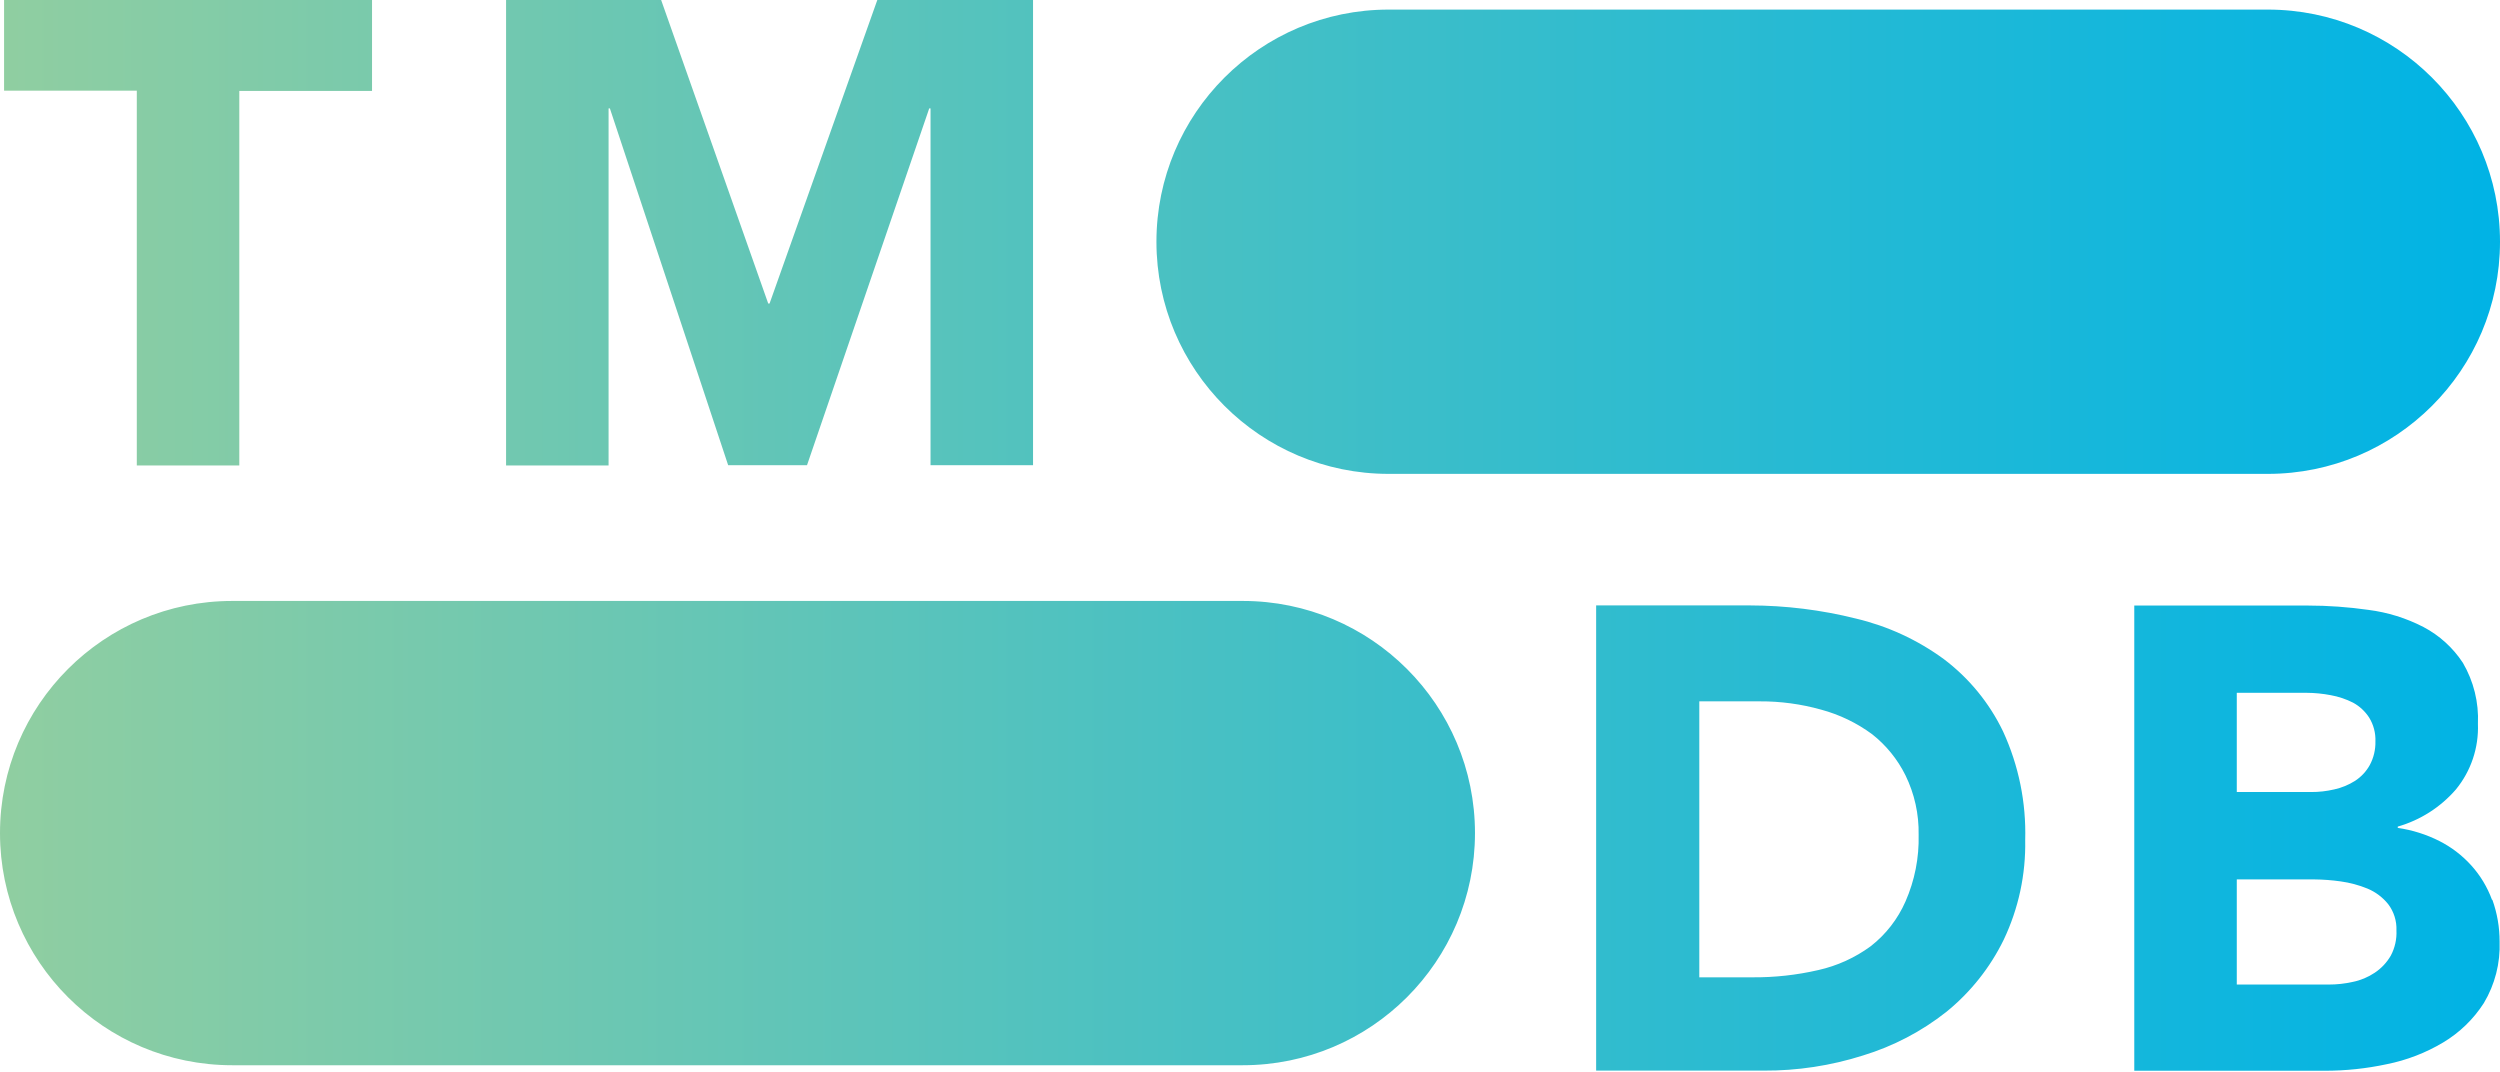
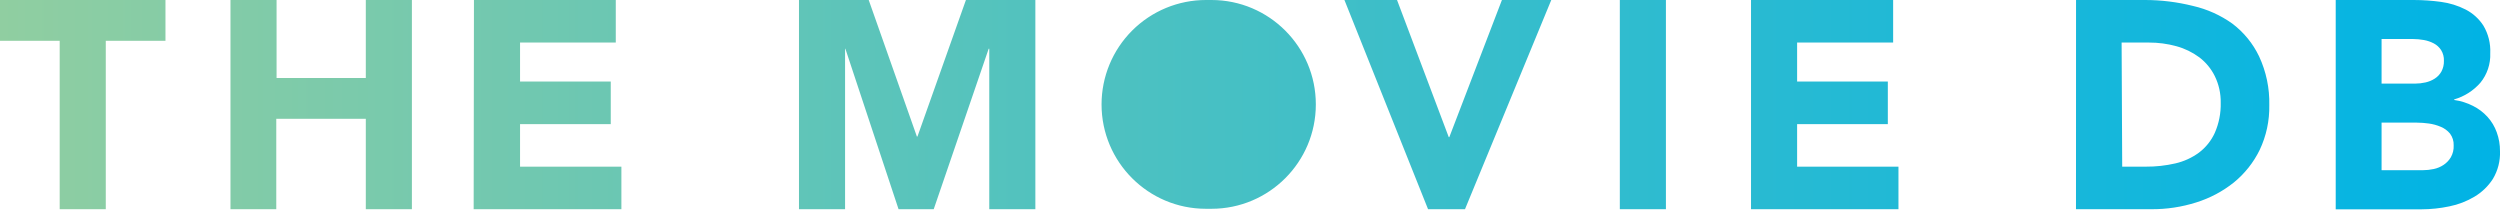
- <svg xmlns="http://www.w3.org/2000/svg" viewBox="0 0 190.24 81.52">
+ <svg xmlns="http://www.w3.org/2000/svg" viewBox="0 0 423.04 35.4">
  <defs>
    <style>.cls-1{fill:url(#linear-gradient);}</style>
-     <linearGradient id="linear-gradient" y1="40.76" x2="190.24" y2="40.76" gradientUnits="userSpaceOnUse">
+     <linearGradient id="linear-gradient" y1="17.7" x2="423.04" y2="17.7" gradientUnits="userSpaceOnUse">
      <stop offset="0" stop-color="#90cea1" />
      <stop offset="0.56" stop-color="#3cbec9" />
      <stop offset="1" stop-color="#00b3e5" />
    </linearGradient>
  </defs>
  <g id="Layer_2" data-name="Layer 2">
    <g id="Layer_1-2" data-name="Layer 1">
-       <path class="cls-1" d="M105.67,36.06h66.9A17.67,17.67,0,0,0,190.24,18.4h0A17.67,17.67,0,0,0,172.57.73h-66.9A17.67,17.67,0,0,0,88,18.4h0A17.67,17.67,0,0,0,105.67,36.06Zm-88,45h76.9A17.67,17.67,0,0,0,112.24,63.4h0A17.67,17.67,0,0,0,94.57,45.73H17.67A17.67,17.67,0,0,0,0,63.4H0A17.67,17.67,0,0,0,17.67,81.06ZM10.41,35.42h7.8V6.92h10.1V0H.31v6.9h10.1Zm28.1,0h7.8V8.25h.1l9,27.15h6l9.3-27.15h.1V35.4h7.8V0H66.76l-8.2,23.1h-.1L50.31,0H38.51ZM152.43,55.67a15.07,15.07,0,0,0-4.52-5.52,18.57,18.57,0,0,0-6.68-3.08,33.54,33.54,0,0,0-8.07-1h-11.7v35.4h12.75a24.58,24.58,0,0,0,7.55-1.15A19.34,19.34,0,0,0,148.11,77a16.27,16.27,0,0,0,4.37-5.5,16.91,16.91,0,0,0,1.63-7.58A18.5,18.5,0,0,0,152.43,55.67ZM145,68.6A8.8,8.8,0,0,1,142.36,72a10.7,10.7,0,0,1-4,1.82,21.57,21.57,0,0,1-5,.55h-4.05v-21h4.6a17,17,0,0,1,4.67.63,11.66,11.66,0,0,1,3.88,1.87A9.14,9.14,0,0,1,145,59a9.87,9.87,0,0,1,1,4.52A11.89,11.89,0,0,1,145,68.6Zm44.63-.13a8,8,0,0,0-1.58-2.62A8.38,8.38,0,0,0,185.63,64a10.31,10.31,0,0,0-3.17-1v-.1a9.22,9.22,0,0,0,4.42-2.82,7.43,7.43,0,0,0,1.68-5,8.42,8.42,0,0,0-1.15-4.65,8.09,8.09,0,0,0-3-2.72,12.56,12.56,0,0,0-4.18-1.3,32.84,32.84,0,0,0-4.62-.33h-13.2v35.4h14.5a22.41,22.41,0,0,0,4.72-.5,13.53,13.53,0,0,0,4.28-1.65,9.42,9.42,0,0,0,3.1-3,8.52,8.52,0,0,0,1.2-4.68A9.39,9.39,0,0,0,189.66,68.47ZM170.21,52.72h5.3a10,10,0,0,1,1.85.18,6.18,6.18,0,0,1,1.7.57,3.39,3.39,0,0,1,1.22,1.13,3.22,3.22,0,0,1,.48,1.82,3.63,3.63,0,0,1-.43,1.8,3.4,3.4,0,0,1-1.12,1.2,4.92,4.92,0,0,1-1.58.65,7.51,7.51,0,0,1-1.77.2h-5.65Zm11.72,20a3.9,3.9,0,0,1-1.22,1.3,4.64,4.64,0,0,1-1.68.7,8.18,8.18,0,0,1-1.82.2h-7v-8h5.9a15.35,15.35,0,0,1,2,.15,8.47,8.47,0,0,1,2.05.55,4,4,0,0,1,1.57,1.18,3.11,3.11,0,0,1,.63,2A3.71,3.71,0,0,1,181.93,72.72Z" />
+       <path class="cls-1" d="M227.5,0h8.9l8.75,23.2h.1L254.15,0h8.35L247.9,35.4h-6.25Zm46.6,0h7.8V35.4h-7.8Zm22.2,0h24.05V7.2H304.1v6.6h15.35V21H304.1v7.2h17.15v7.2H296.3Zm55,0H363a33.54,33.54,0,0,1,8.07,1A18.55,18.55,0,0,1,377.75,4a15.1,15.1,0,0,1,4.52,5.53A18.5,18.5,0,0,1,384,17.8a16.91,16.91,0,0,1-1.63,7.58,16.37,16.37,0,0,1-4.37,5.5,19.52,19.52,0,0,1-6.35,3.37A24.59,24.59,0,0,1,364,35.4H351.29Zm7.81,28.2h4a21.57,21.57,0,0,0,5-.55,10.87,10.87,0,0,0,4-1.83,8.69,8.69,0,0,0,2.67-3.34,11.92,11.92,0,0,0,1-5.08,9.87,9.87,0,0,0-1-4.52,9,9,0,0,0-2.62-3.18,11.68,11.68,0,0,0-3.88-1.88,17.43,17.43,0,0,0-4.67-.62h-4.6ZM395.24,0h13.2a34.42,34.42,0,0,1,4.63.32,12.9,12.9,0,0,1,4.17,1.3,7.88,7.88,0,0,1,3,2.73A8.34,8.34,0,0,1,421.39,9a7.42,7.42,0,0,1-1.67,5,9.28,9.28,0,0,1-4.43,2.82v.1a10,10,0,0,1,3.18,1,8.38,8.38,0,0,1,2.45,1.85,7.79,7.79,0,0,1,1.57,2.62,9.16,9.16,0,0,1,.55,3.2,8.52,8.52,0,0,1-1.2,4.68,9.42,9.42,0,0,1-3.1,3,13.38,13.38,0,0,1-4.27,1.65,23.11,23.11,0,0,1-4.73.5h-14.5ZM403,14.15h5.65a8.16,8.16,0,0,0,1.78-.2A4.78,4.78,0,0,0,412,13.3a3.34,3.34,0,0,0,1.13-1.2,3.63,3.63,0,0,0,.42-1.8,3.22,3.22,0,0,0-.47-1.82,3.33,3.33,0,0,0-1.23-1.13,5.77,5.77,0,0,0-1.7-.58,10.79,10.79,0,0,0-1.85-.17H403Zm0,14.65h7a8.91,8.91,0,0,0,1.83-.2,4.78,4.78,0,0,0,1.67-.7,4,4,0,0,0,1.23-1.3,3.71,3.71,0,0,0,.47-2,3.13,3.13,0,0,0-.62-2A4,4,0,0,0,413,21.45,7.83,7.83,0,0,0,411,20.9a15.12,15.12,0,0,0-2.05-.15H403Zm-199,6.53H205a17.66,17.66,0,0,0,17.66-17.66h0A17.67,17.67,0,0,0,205,0h-.91A17.67,17.67,0,0,0,186.4,17.67h0A17.66,17.66,0,0,0,204.06,35.33ZM10.1,6.9H0V0H28V6.9H17.9V35.4H10.1ZM39,0h7.8V13.2H61.9V0h7.8V35.4H61.9V20.1H46.75V35.4H39ZM80.2,0h24V7.2H88v6.6h15.35V21H88v7.2h17.15v7.2h-25Zm55,0H147l8.15,23.1h.1L163.45,0H175.2V35.4h-7.8V8.25h-.1L158,35.4h-5.95l-9-27.15H143V35.4h-7.8Z" />
    </g>
  </g>
</svg>
